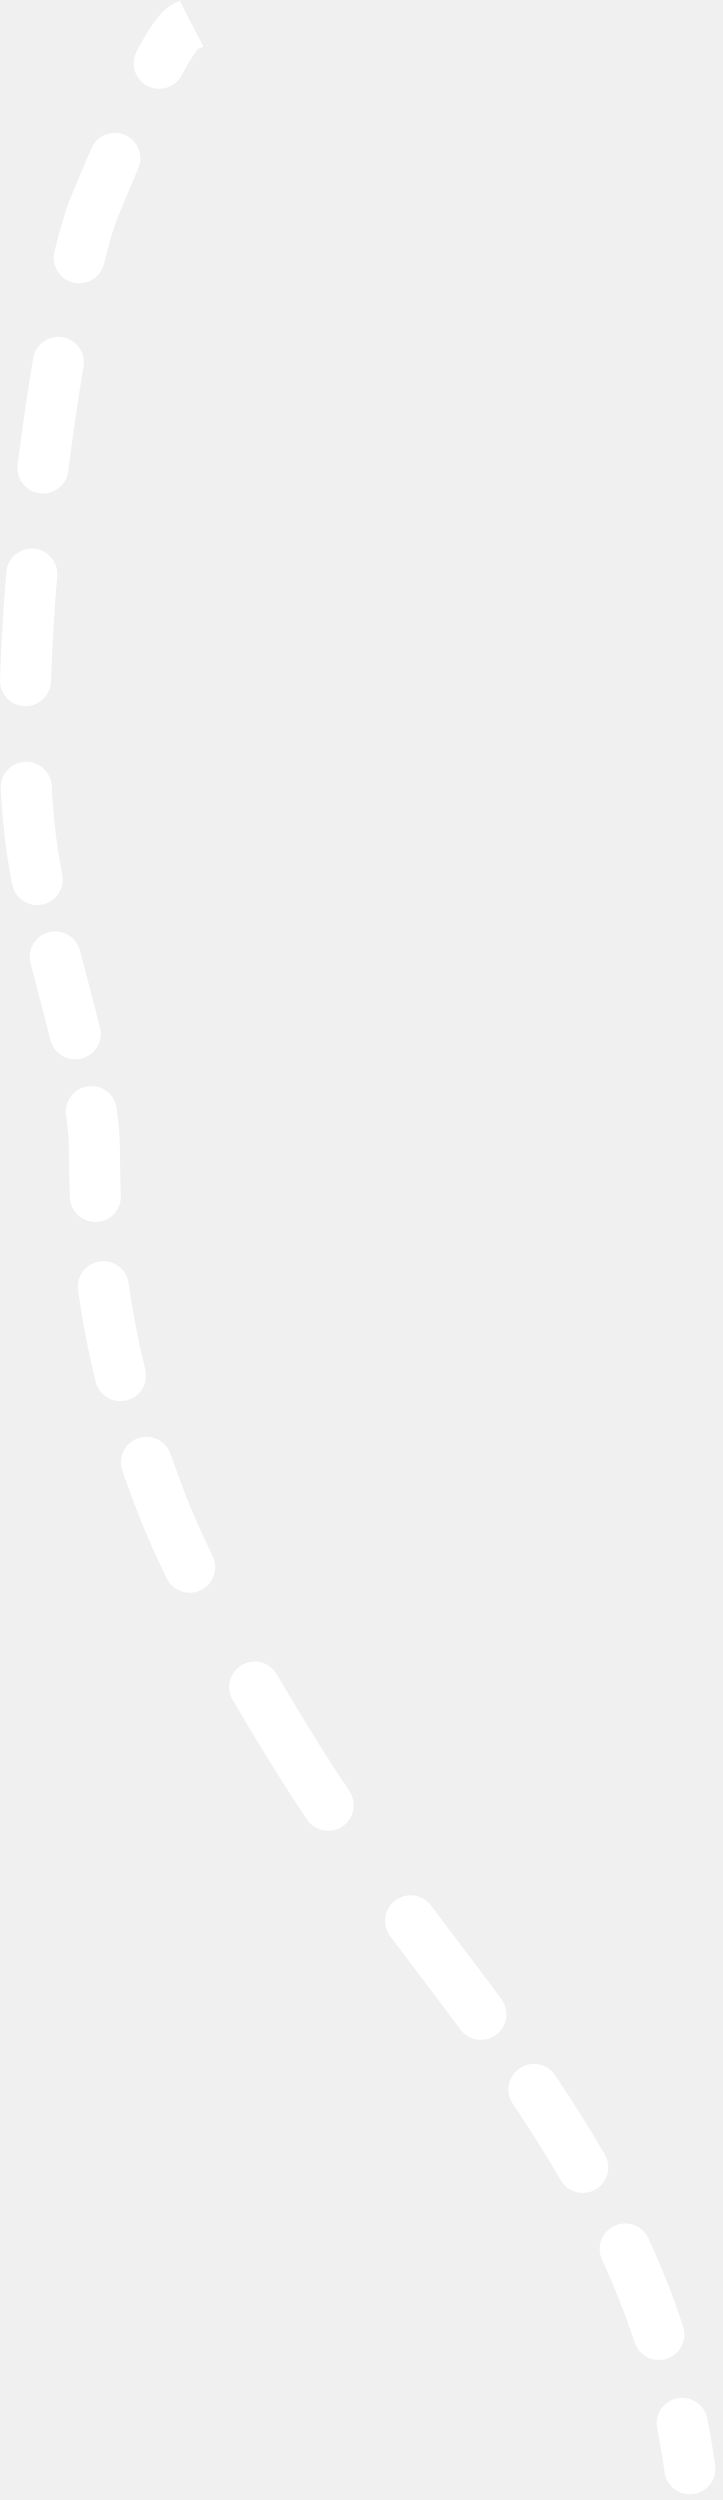
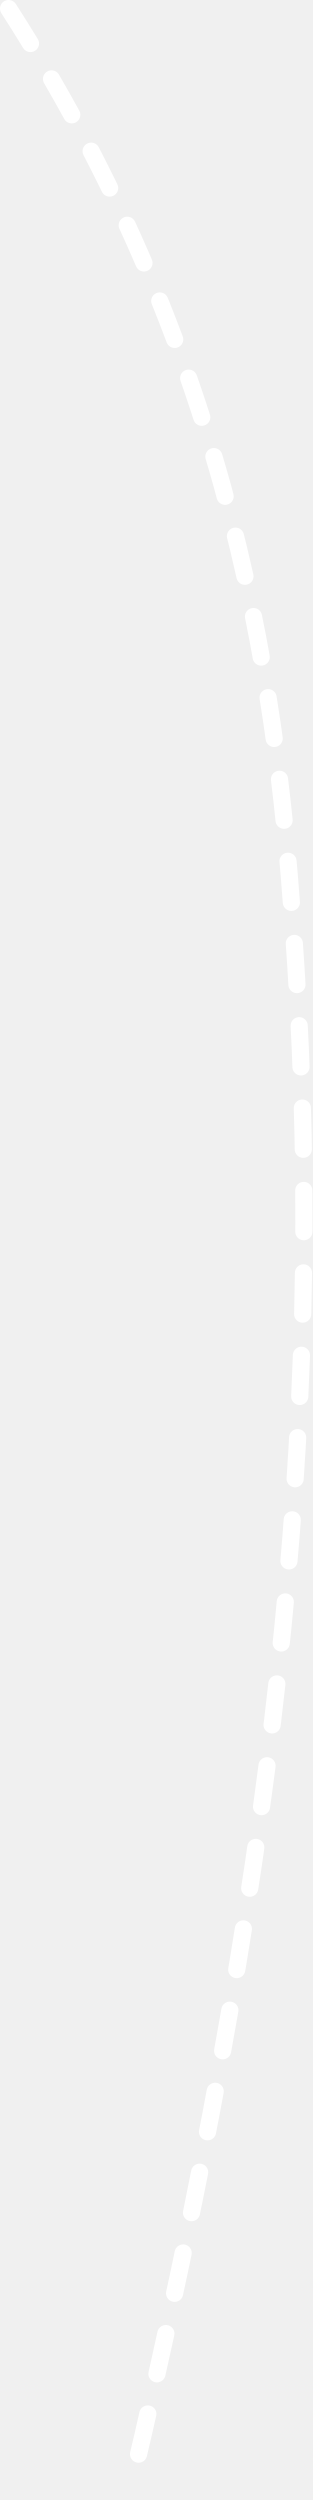
- <svg xmlns="http://www.w3.org/2000/svg" width="85" height="294" viewBox="0 0 85 294" fill="none">
-   <path d="M11.108 24.323L13.88 25.47V25.47L11.108 24.323ZM3.627 98.823L0.651 99.203L3.627 98.823ZM11.108 135.378L14.108 135.376L11.108 135.378ZM19.062 176.974L16.264 178.056V178.056L19.062 176.974ZM53.312 232.553L50.922 234.366V234.366L53.312 232.553ZM78.156 290.737C78.385 292.378 79.9 293.523 81.541 293.294C83.182 293.065 84.327 291.549 84.098 289.908L81.127 290.323L78.156 290.737ZM16.072 6.029C15.292 7.491 15.844 9.308 17.306 10.089C18.768 10.869 20.585 10.316 21.365 8.855L18.719 7.442L16.072 6.029ZM16.262 19.815C16.917 18.294 16.214 16.529 14.692 15.874C13.17 15.219 11.406 15.922 10.751 17.444L13.507 18.63L16.262 19.815ZM6.401 29.605C6.01 31.215 6.998 32.837 8.609 33.228C10.219 33.619 11.841 32.631 12.232 31.021L9.316 30.313L6.401 29.605ZM9.821 43.116C10.096 41.482 8.995 39.934 7.361 39.66C5.727 39.385 4.179 40.486 3.904 42.12L6.863 42.618L9.821 43.116ZM2.072 54.66C1.866 56.304 3.031 57.804 4.675 58.01C6.319 58.216 7.819 57.051 8.025 55.407L5.049 55.033L2.072 54.66ZM6.729 67.764C6.867 66.113 5.64 64.662 3.989 64.524C2.338 64.386 0.888 65.612 0.75 67.263L3.739 67.514L6.729 67.764ZM0.001 79.946C-0.05 81.602 1.25 82.987 2.906 83.039C4.562 83.091 5.947 81.79 5.999 80.134L3 80.04L0.001 79.946ZM6.078 92.425C5.99 90.77 4.577 89.5 2.923 89.588C1.268 89.676 -0.002 91.089 0.086 92.743L3.082 92.584L6.078 92.425ZM1.435 104.004C1.751 105.631 3.325 106.693 4.952 106.377C6.578 106.062 7.641 104.487 7.325 102.861L4.38 103.432L1.435 104.004ZM9.401 111.784C8.987 110.179 7.35 109.215 5.746 109.629C4.142 110.043 3.177 111.679 3.591 113.283L6.496 112.533L9.401 111.784ZM5.936 122.304C6.338 123.912 7.966 124.89 9.574 124.488C11.181 124.087 12.159 122.458 11.758 120.851L8.847 121.577L5.936 122.304ZM13.712 130.307C13.481 128.666 11.963 127.524 10.323 127.755C8.682 127.986 7.54 129.503 7.771 131.144L10.741 130.725L13.712 130.307ZM8.22 140.831C8.289 142.487 9.687 143.773 11.342 143.704C12.998 143.635 14.284 142.238 14.215 140.582L11.218 140.707L8.22 140.831ZM15.126 150.902C14.899 149.261 13.385 148.115 11.743 148.342C10.102 148.569 8.956 150.083 9.183 151.725L12.155 151.313L15.126 150.902ZM11.256 162.493C11.655 164.101 13.281 165.082 14.889 164.684C16.498 164.285 17.479 162.659 17.08 161.05L14.168 161.772L11.256 162.493ZM20.056 170.989C19.512 169.424 17.802 168.597 16.237 169.141C14.672 169.685 13.845 171.395 14.389 172.96L17.223 171.975L20.056 170.989ZM19.611 185.621C20.338 187.11 22.134 187.728 23.623 187.002C25.112 186.275 25.73 184.479 25.004 182.99L22.308 184.305L19.611 185.621ZM32.542 196.886C31.705 195.456 29.868 194.975 28.438 195.812C27.008 196.649 26.527 198.486 27.363 199.916L29.953 198.401L32.542 196.886ZM36.102 213.967C37.024 215.344 38.887 215.712 40.264 214.79C41.641 213.868 42.009 212.005 41.087 210.628L38.594 212.298L36.102 213.967ZM50.69 224.093C49.699 222.765 47.819 222.492 46.491 223.484C45.164 224.475 44.891 226.355 45.882 227.682L48.286 225.888L50.69 224.093ZM54.138 238.665C55.121 239.999 56.999 240.284 58.333 239.302C59.667 238.32 59.952 236.442 58.97 235.107L56.554 236.886L54.138 238.665ZM65.282 244.049C64.359 242.673 62.495 242.307 61.119 243.23C59.743 244.154 59.377 246.017 60.3 247.393L62.791 245.721L65.282 244.049ZM65.936 256.386C66.765 257.82 68.6 258.311 70.035 257.482C71.469 256.653 71.96 254.818 71.131 253.383L68.534 254.885L65.936 256.386ZM76.247 263.223C75.555 261.717 73.774 261.058 72.269 261.75C70.763 262.442 70.104 264.223 70.796 265.729L73.522 264.476L76.247 263.223ZM74.633 275.469C75.15 277.043 76.844 277.901 78.419 277.384C79.993 276.868 80.851 275.173 80.334 273.598L77.484 274.534L74.633 275.469ZM83.169 284.403C82.845 282.778 81.266 281.723 79.641 282.046C78.016 282.369 76.961 283.949 77.284 285.574L80.226 284.988L83.169 284.403ZM22.541 2.823L21.165 0.157C21.391 0.04 21.574 -0.004 21.558 0C21.555 0.001 21.549 0.003 21.527 0.008C21.509 0.013 21.477 0.021 21.443 0.03C21.371 0.049 21.265 0.078 21.142 0.118C20.558 0.31 19.985 0.628 19.409 1.145C18.433 2.022 17.413 3.517 16.072 6.029L18.719 7.442L21.365 8.855C22.678 6.396 23.287 5.727 23.418 5.609C23.425 5.603 23.384 5.641 23.295 5.693C23.199 5.749 23.1 5.791 23.016 5.818C22.992 5.826 22.893 5.853 23.09 5.801C23.226 5.765 23.551 5.677 23.918 5.488L22.541 2.823ZM13.507 18.63L10.751 17.444C10.012 19.162 9.209 21.066 8.336 23.175L11.108 24.323L13.88 25.47C14.743 23.382 15.535 21.505 16.262 19.815L13.507 18.63ZM11.108 24.323L8.336 23.175C7.7 24.711 7.046 26.948 6.401 29.605L9.316 30.313L12.232 31.021C12.859 28.436 13.427 26.564 13.88 25.47L11.108 24.323ZM6.863 42.618L3.904 42.12C3.251 46.003 2.626 50.244 2.072 54.66L5.049 55.033L8.025 55.407C8.569 51.071 9.182 46.913 9.821 43.116L6.863 42.618ZM3.739 67.514L0.75 67.263C0.393 71.525 0.131 75.802 0.001 79.946L3 80.04L5.999 80.134C6.125 76.11 6.379 71.938 6.729 67.764L3.739 67.514ZM3.082 92.584L0.086 92.743C0.206 95.004 0.391 97.169 0.651 99.203L3.627 98.823L6.603 98.442C6.365 96.581 6.192 94.566 6.078 92.425L3.082 92.584ZM3.627 98.823L0.651 99.203C0.853 100.787 1.122 102.393 1.435 104.004L4.38 103.432L7.325 102.861C7.031 101.348 6.785 99.873 6.603 98.442L3.627 98.823ZM6.496 112.533L3.591 113.283C4.397 116.407 5.205 119.373 5.936 122.304L8.847 121.577L11.758 120.851C11.024 117.911 10.175 114.785 9.401 111.784L6.496 112.533ZM10.741 130.725L7.771 131.144C7.989 132.694 8.107 134.109 8.108 135.38L11.108 135.378L14.108 135.376C14.107 133.751 13.957 132.048 13.712 130.307L10.741 130.725ZM11.108 135.378L8.108 135.38C8.109 137.249 8.147 139.064 8.22 140.831L11.218 140.707L14.215 140.582C14.145 138.899 14.109 137.166 14.108 135.376L11.108 135.378ZM12.155 151.313L9.183 151.725C9.703 155.482 10.402 159.042 11.256 162.493L14.168 161.772L17.08 161.05C16.274 157.797 15.617 154.444 15.126 150.902L12.155 151.313ZM17.223 171.975L14.389 172.96C14.981 174.663 15.607 176.357 16.264 178.056L19.062 176.974L21.86 175.893C21.225 174.25 20.623 172.619 20.056 170.989L17.223 171.975ZM19.062 176.974L16.264 178.056C17.178 180.422 18.32 182.973 19.611 185.621L22.308 184.305L25.004 182.99C23.763 180.447 22.697 178.057 21.86 175.893L19.062 176.974ZM29.953 198.401L27.363 199.916C28.73 202.252 30.13 204.577 31.527 206.848L34.082 205.276L36.637 203.704C35.261 201.466 33.883 199.179 32.542 196.886L29.953 198.401ZM34.082 205.276L31.527 206.848C33.037 209.302 34.557 211.661 36.102 213.967L38.594 212.298L41.087 210.628C39.582 208.381 38.103 206.087 36.637 203.704L34.082 205.276ZM48.286 225.888L45.882 227.682C47.512 229.865 49.189 232.082 50.922 234.366L53.312 232.553L55.702 230.739C53.971 228.457 52.305 226.256 50.69 224.093L48.286 225.888ZM53.312 232.553L50.922 234.366C52.025 235.819 53.097 237.251 54.138 238.665L56.554 236.886L58.97 235.107C57.909 233.667 56.82 232.212 55.702 230.739L53.312 232.553ZM62.791 245.721L60.3 247.393C62.341 250.433 64.22 253.417 65.936 256.386L68.534 254.885L71.131 253.383C69.337 250.28 67.385 247.181 65.282 244.049L62.791 245.721ZM73.522 264.476L70.796 265.729C72.266 268.927 73.546 272.157 74.633 275.469L77.484 274.534L80.334 273.598C79.172 270.056 77.807 266.614 76.247 263.223L73.522 264.476ZM80.226 284.988L77.284 285.574C77.62 287.261 77.91 288.98 78.156 290.737L81.127 290.323L84.098 289.908C83.837 288.038 83.527 286.205 83.169 284.403L80.226 284.988Z" fill="white" />
+ <svg xmlns="http://www.w3.org/2000/svg" width="91" height="728" viewBox="0 0 91 728" fill="none">
+   <path d="M2.5 2.5C73.614 113.065 82.02 218.483 86.046 279.676C94.998 415.716 79.582 549.208 37.809 725.5" stroke="white" stroke-width="5" stroke-linecap="round" stroke-dasharray="12 12" />
</svg>
